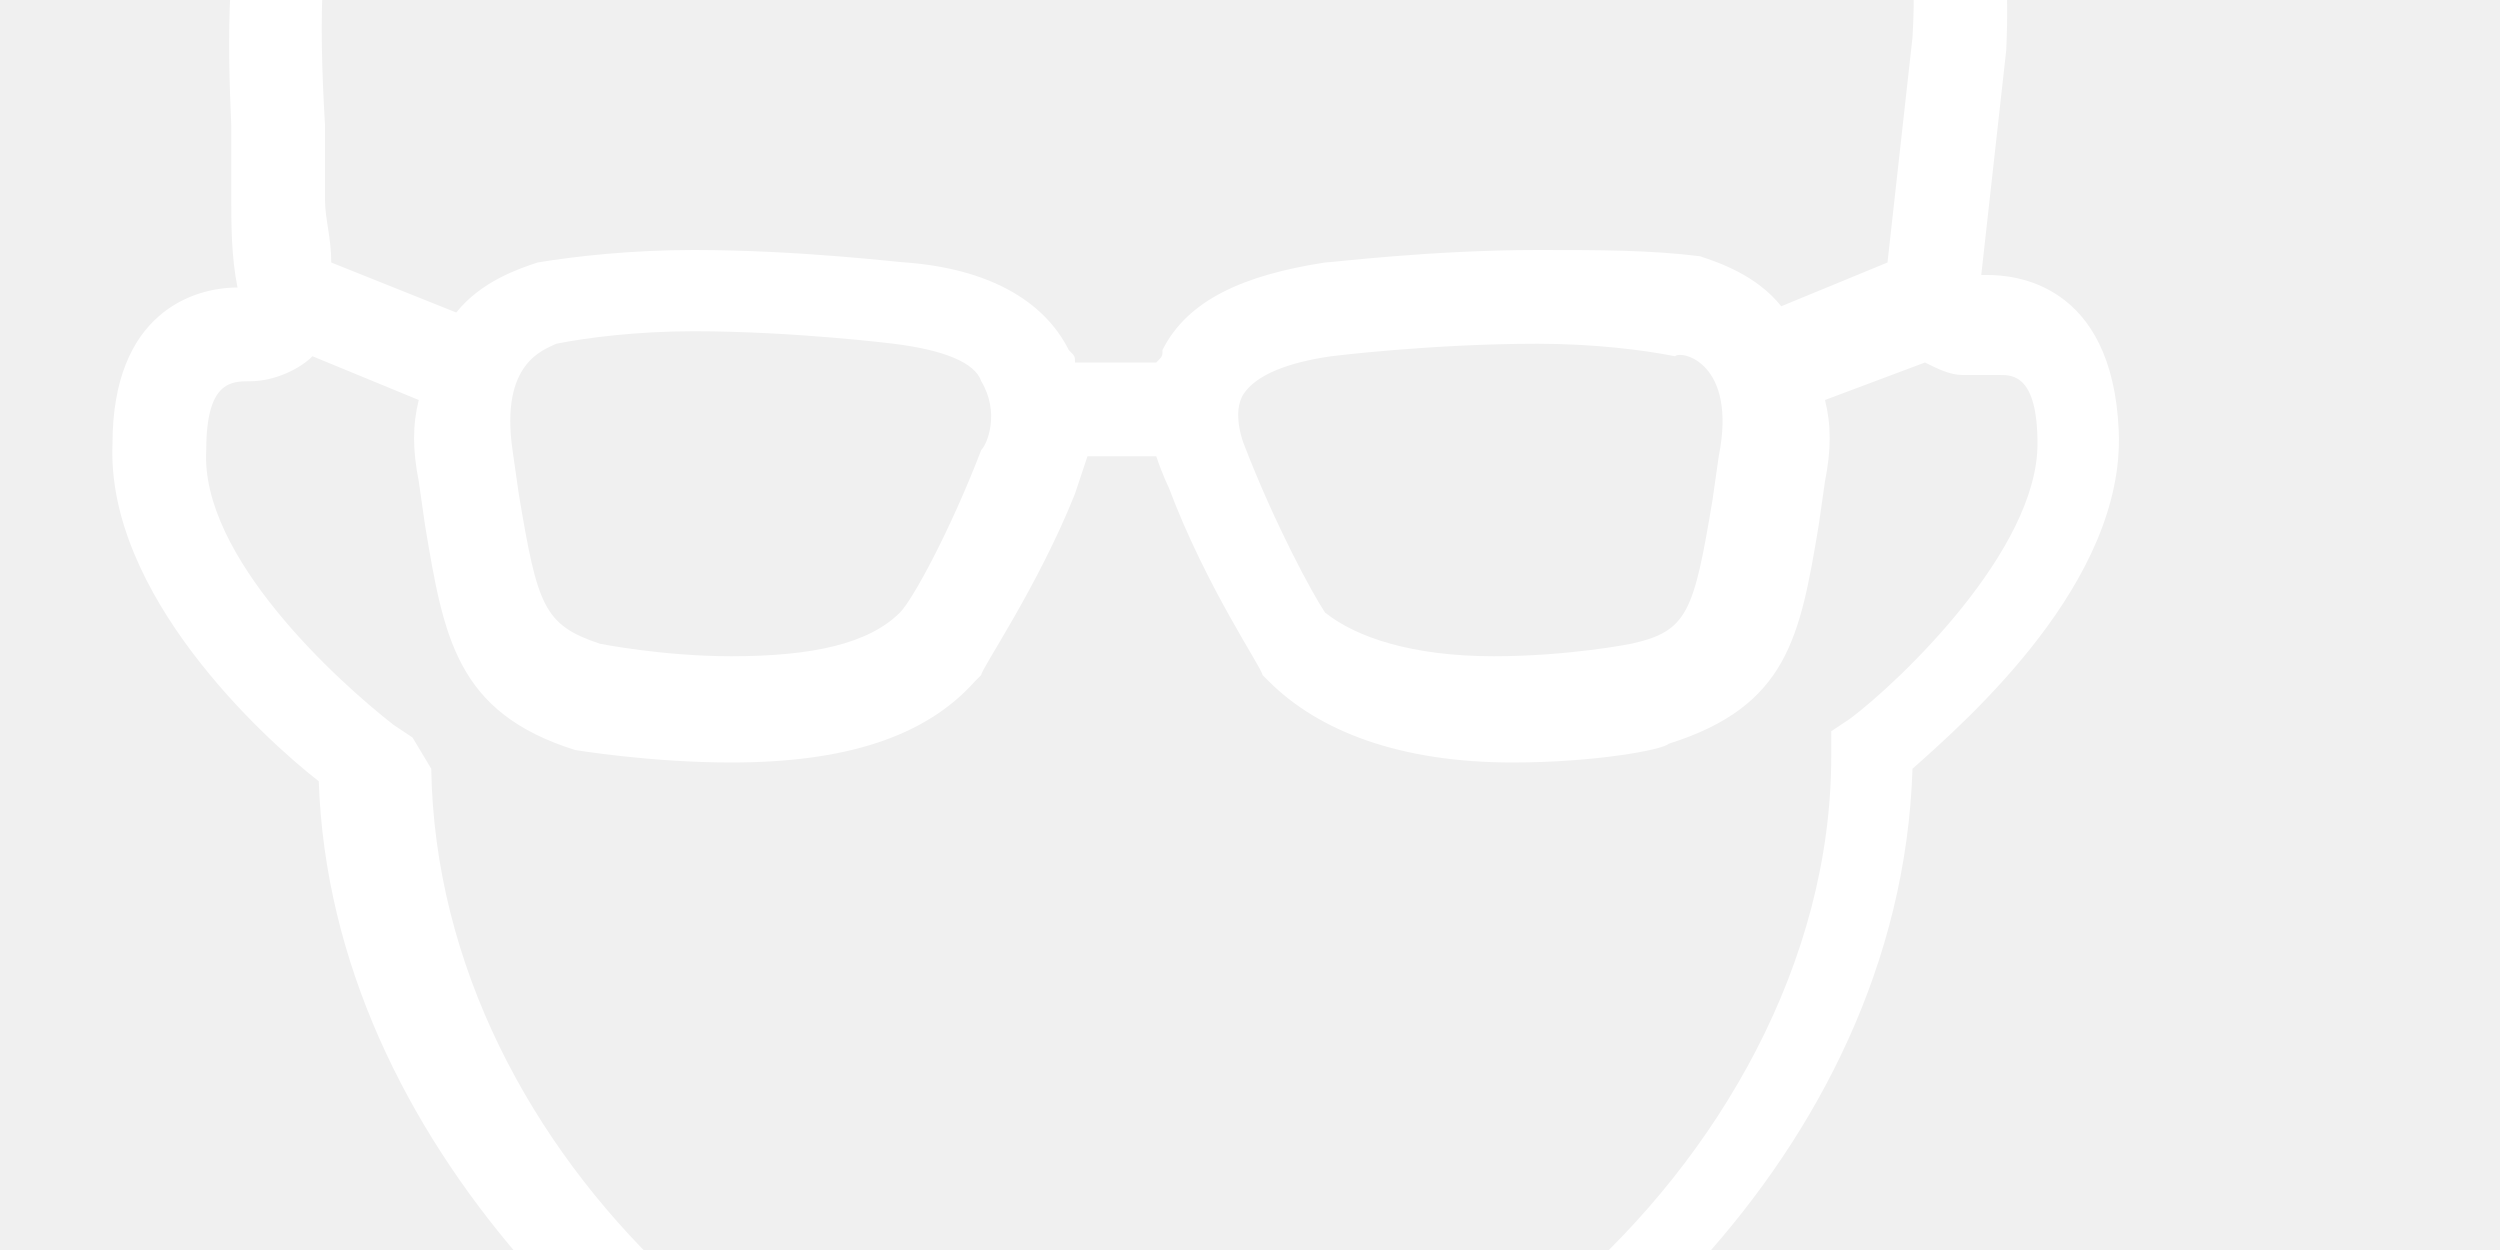
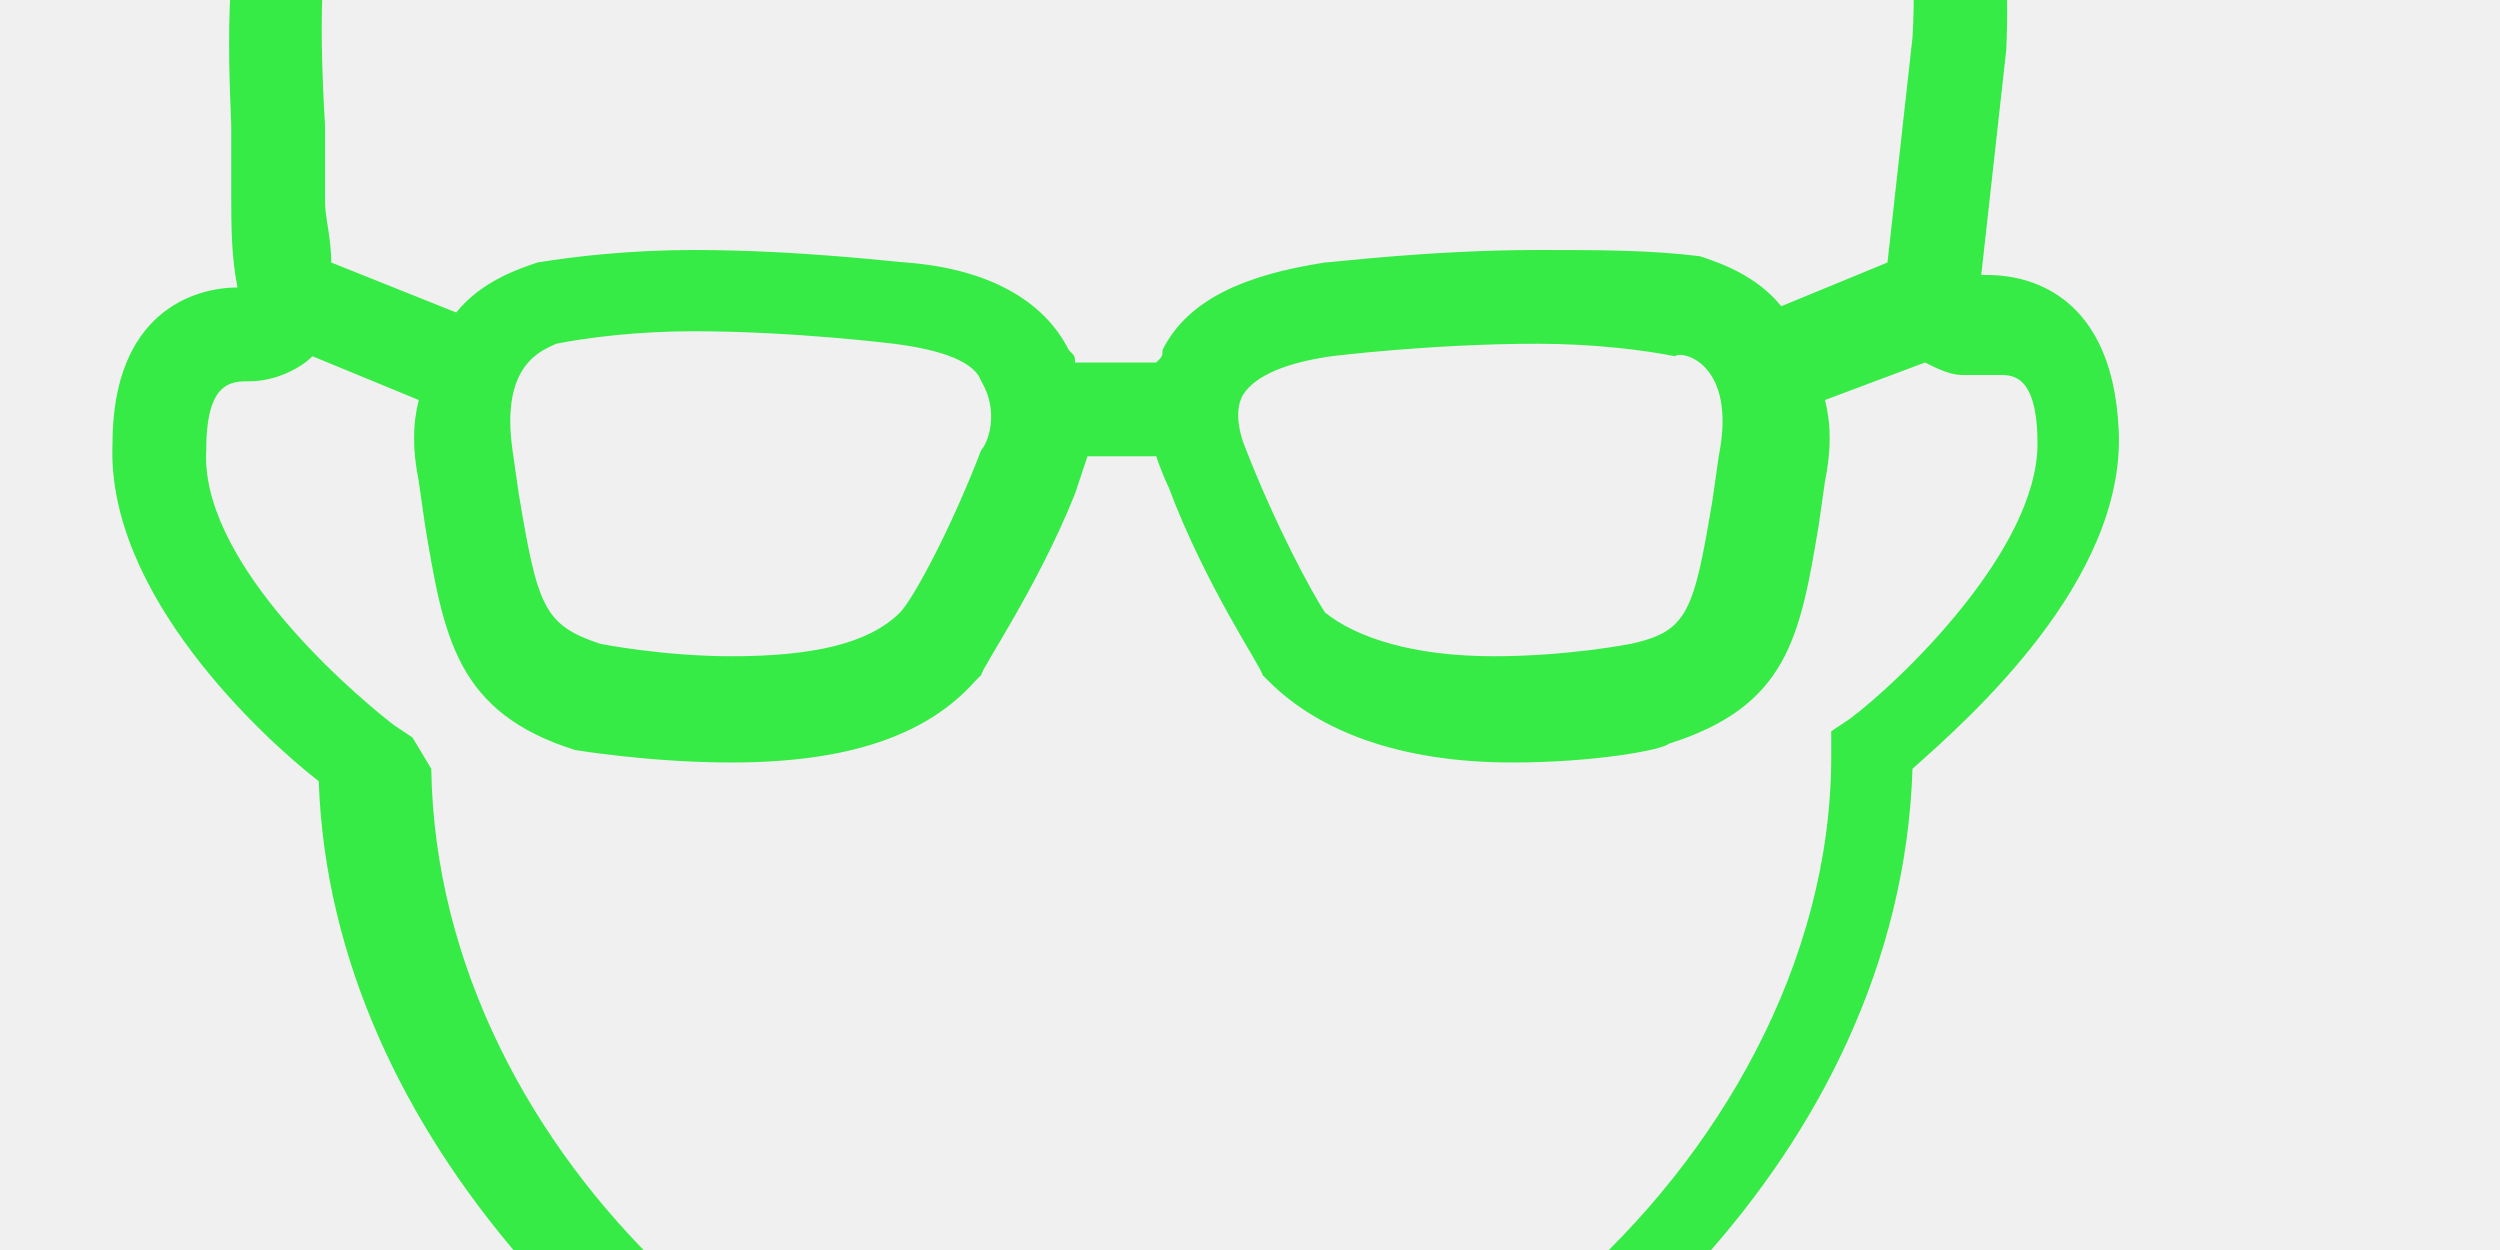
<svg xmlns="http://www.w3.org/2000/svg" data-v-fde0c5aa="" viewBox="10 10 40 20" class="iconLeft">
  <defs data-v-fde0c5aa="" />
  <rect data-v-fde0c5aa="" fill="none" x="0" y="0" class="logo-background-square" />
  <defs data-v-fde0c5aa="" />
  <g data-v-fde0c5aa="" id="495f79c0-981b-4f46-8c7a-bd76a5fe33ca" fill="#000">
    <path d="" />
  </g>
  <defs data-v-fde0c5aa="" />
-   <g data-v-fde0c5aa="" id="62421782-3efe-4d08-847a-1891f567ad98" stroke="none" fill="#ffffff">
+   <g data-v-fde0c5aa="" id="62421782-3efe-4d08-847a-1891f567ad98" stroke="none" fill="#36eb45">
    <path d="M58 49.8l-1.1 1.1 2.4 2.3-2.4 2.4 1.1 1.1 3.5-3.5zM48.3 49.8l-3.4 3.4 3.4 3.5 1.1-1.1-2.4-2.4 2.4-2.3zM50.99 59.334l-1.345-.665 5.678-11.471 1.344.665z" />
    <path d="M53.2 41.2c-.9 0-1.7.1-2.6.3-1.9-1.9-4.2-3.2-6.8-4 .5-2.3.3-4.1-.9-5.4-1.5-1.7-4-2-5.7-1.9 1.9-2.1 3.3-4.8 3.4-7.9.9-.8 3.4-3 3.3-5.4-.1-2.4-1.7-2.5-2.1-2.5h-.1l.4-3.6c.2-4.3-1.7-5.9-3.1-6.5 1.4-2 1-3.3 1-3.4l-.3-.9-.8.6c-.9.6-1.8.9-2.7.9-.6 0-1-.2-1-.2C32.5.1 26.8-.2 26.5-.2c-5.9 0-7.7 3-8.1 4.2-5 .6-4.8 5.6-4.7 8v1.1c0 .5 0 1 .1 1.5-.7 0-2 .4-2 2.5-.1 2.4 2.4 4.7 3.3 5.4.1 2.9 1.4 5.5 3.2 7.6-1.7 0-4.4.2-5.9 1.9-1.1 1.3-1.4 3.1-.8 5.5-7 2.3-11.8 9-11.8 16.4v3.2h42c1.6 4.7 6.1 8.1 11.3 8.1 6.6 0 12-5.4 12-12 .1-6.6-5.3-12-11.9-12zm-11.4-8.1c.9 1 1 2.6.3 4.8-.1.2-2.1 4.5-8.1 6.1-.4-1.1-1.2-2-2.3-2.5.9-.5 1.6-1.1 2.2-1.8 2.3-2.7 2.4-6.4 2.4-7.9 1.4-.2 4.2-.2 5.5 1.3zm-8.2 15.3c.7 0 1.2.6 1.2 1.2 0 .7-.6 1.2-1.2 1.2-.7 0-1.3-.6-1.3-1.2.1-.6.6-1.2 1.3-1.2zM27.4 41c-2.1-.2-3.8-1-4.9-2.3-1.7-2-2-4.9-2.1-6.4 2.3 1.8 4.9 2.9 7.4 2.9 2.1 0 4.8-1 7.1-2.8 0 1.6-.4 4.4-2.1 6.4-1.1 1.2-2.8 2-4.9 2.2h-.5zM19 5.4h.6l.1-.6s.7-3.6 6.8-3.6c.1 0 5.6.3 8.1 1.4.1 0 .7.3 1.6.3.7 0 1.4-.1 2-.4-.2.4-.6.9-1.1 1.5L36 5.2l1.6.1c.1 0 3.3.3 3 5.3l-.4 3.6-1.7.7c-.4-.5-1-.7-1.3-.8-.8-.1-1.6-.1-2.6-.1-1.7 0-3.3.2-3.4.2-1.3.2-2.2.6-2.6 1.4 0 .1 0 .1-.1.2h-1.3c0-.1 0-.1-.1-.2-.4-.8-1.3-1.3-2.6-1.4-.1 0-1.7-.2-3.4-.2-1 0-1.9.1-2.5.2-.3.1-.9.3-1.3.8l-2-.8c0-.4-.1-.7-.1-1V12c-.2-3.4 0-6.4 3.8-6.6zm18.5 11.9l-.1.7c-.3 1.8-.4 2.1-1.3 2.3 0 0-1 .2-2.2.2-1.3 0-2.2-.3-2.7-.7-.2-.3-.8-1.4-1.3-2.7 0 0-.2-.5 0-.8.2-.3.7-.5 1.4-.6 0 0 1.6-.2 3.3-.2.9 0 1.7.1 2.2.2.1-.1 1 .1.7 1.6zm-11.8-.1c-.5 1.3-1.1 2.4-1.3 2.6-.5.5-1.4.7-2.7.7-1.1 0-2.1-.2-2.1-.2-.9-.3-1-.6-1.3-2.4l-.1-.7c-.2-1.4.5-1.6.7-1.7.5-.1 1.3-.2 2.2-.2 1.6 0 3.2.2 3.2.2.8.1 1.3.3 1.4.6.3.5.1 1 0 1.1zm-9.1 4.6l-.3-.2c-.9-.7-3.1-2.7-3-4.4 0-1.1.4-1.1.7-1.1.4 0 .8-.2 1-.4l1.7.7c-.1.4-.1.8 0 1.3l.1.7c.3 1.8.5 3 2.4 3.6 0 0 1.2.2 2.5.2 1.8 0 3.1-.4 3.9-1.3l.1-.1c0-.1.9-1.4 1.5-2.9l.2-.6h1.1c.1.3.2.5.2.5.6 1.6 1.5 2.9 1.5 3l.1.1c.8.8 2.1 1.3 3.9 1.3 1.3 0 2.4-.2 2.5-.3 1.9-.6 2.1-1.7 2.4-3.5l.1-.7c.1-.5.1-.9 0-1.3l1.6-.6c.2.1.4.2.6.2h.6c.2 0 .6 0 .6 1.1 0 1.7-2.2 3.8-3 4.4l-.3.2v.4c0 3.3-1.8 6.4-4.2 8.5-2.2 1.9-4.9 3.1-7 3.1-5 0-11.1-5.1-11.2-11.4l-.3-.5zm-3 11.3c1.3-1.5 4.1-1.5 5.4-1.4 0 1.6.1 5.3 2.4 7.9.7.9 1.6 1.5 2.7 2-.9.6-1.6 1.5-2 2.5-6.6-1.5-8.8-6.1-8.8-6.2-.7-2.2-.6-3.8.3-4.8zm9 17.1c.7 0 1.3.6 1.3 1.2 0 .7-.6 1.2-1.3 1.2-.7 0-1.3-.6-1.3-1.2.1-.7.6-1.2 1.3-1.2zM1.3 55.7V54c0-6.8 4.4-12.8 10.8-15 .8 1.4 3.5 5.3 9.7 6.7v3.1c-1.2.3-2 1.4-2 2.6 0 1.5 1.2 2.7 2.8 2.7s2.8-1.2 2.8-2.7c0-1.3-.8-2.3-2-2.6v-3.3c0-1.7 1.3-3 3-3H30c1.7 0 3 1.3 3 3V47c-1.2.3-2 1.4-2 2.6 0 1.5 1.2 2.7 2.7 2.7 1.5 0 2.7-1.2 2.7-2.7 0-1.3-.8-2.3-2-2.6v-1.5c5.7-1.5 8.2-5.2 8.9-6.6 2.1.6 4 1.7 5.6 3.1-4.5 1.7-7.8 6.1-7.8 11.2 0 .8.1 1.7.3 2.4H1.3zm51.9 8c-5.8 0-10.5-4.7-10.5-10.5s4.7-10.5 10.5-10.5 10.5 4.7 10.5 10.5S59 63.7 53.2 63.7z" />
  </g>
</svg>
